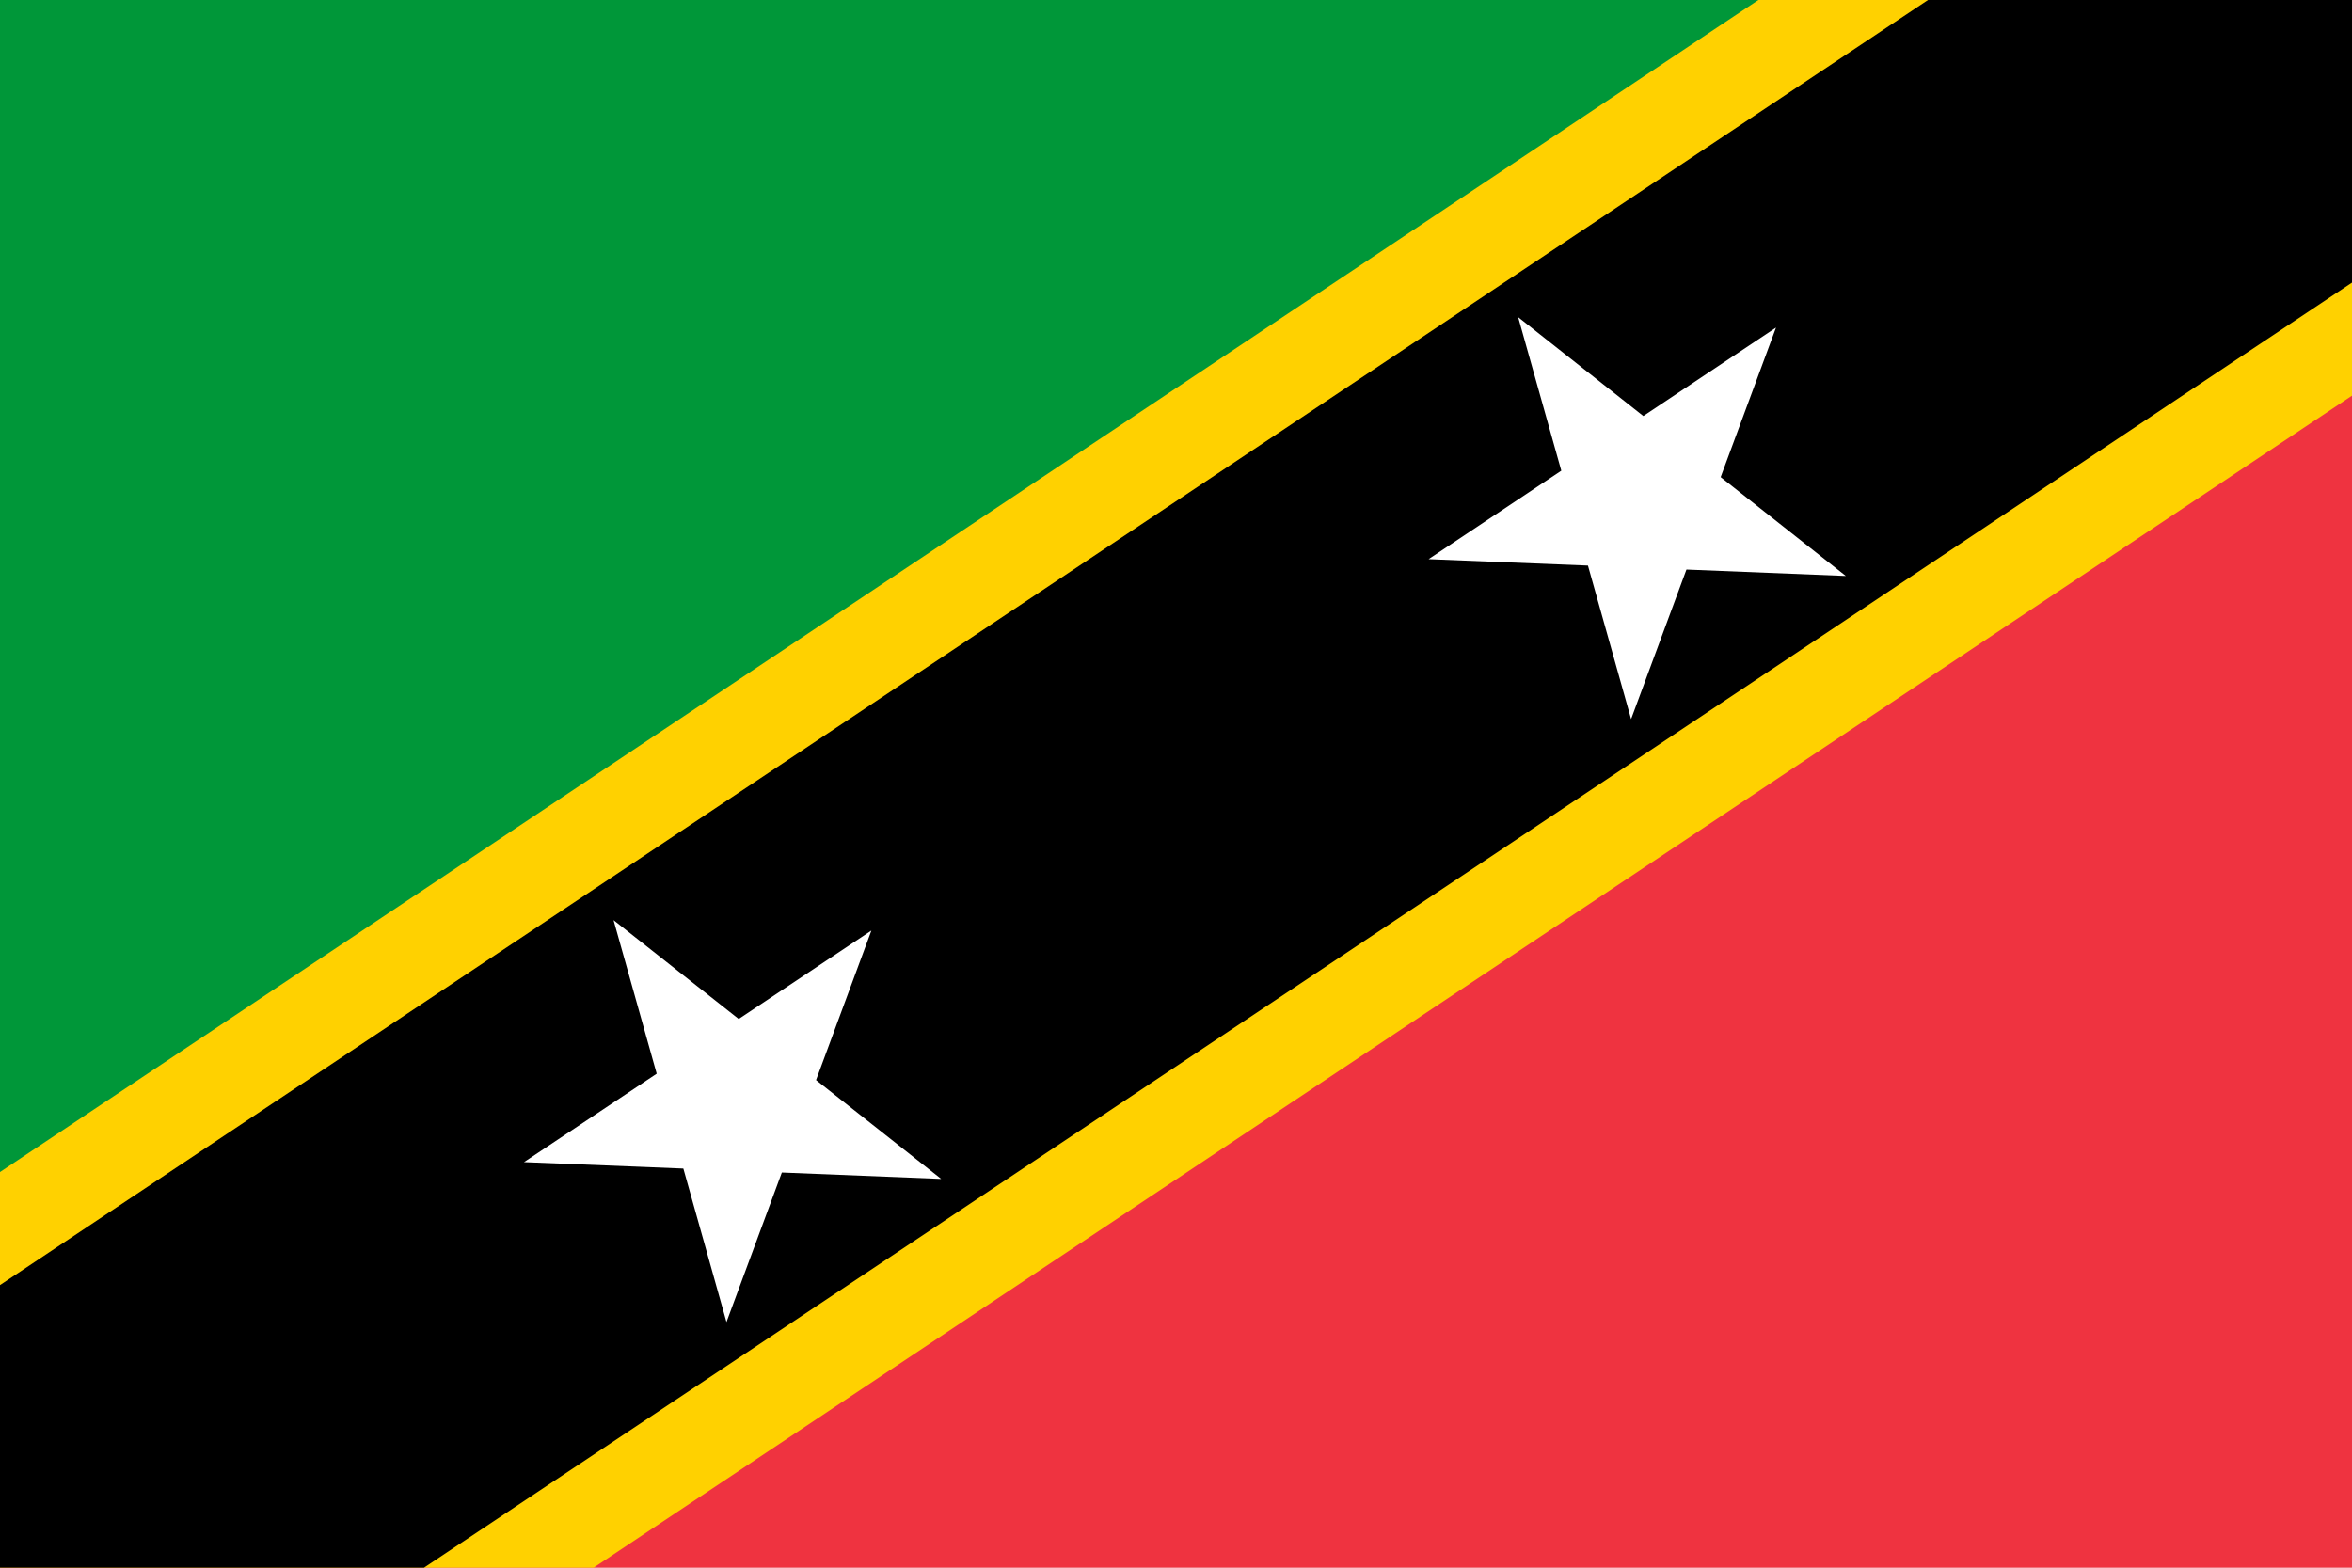
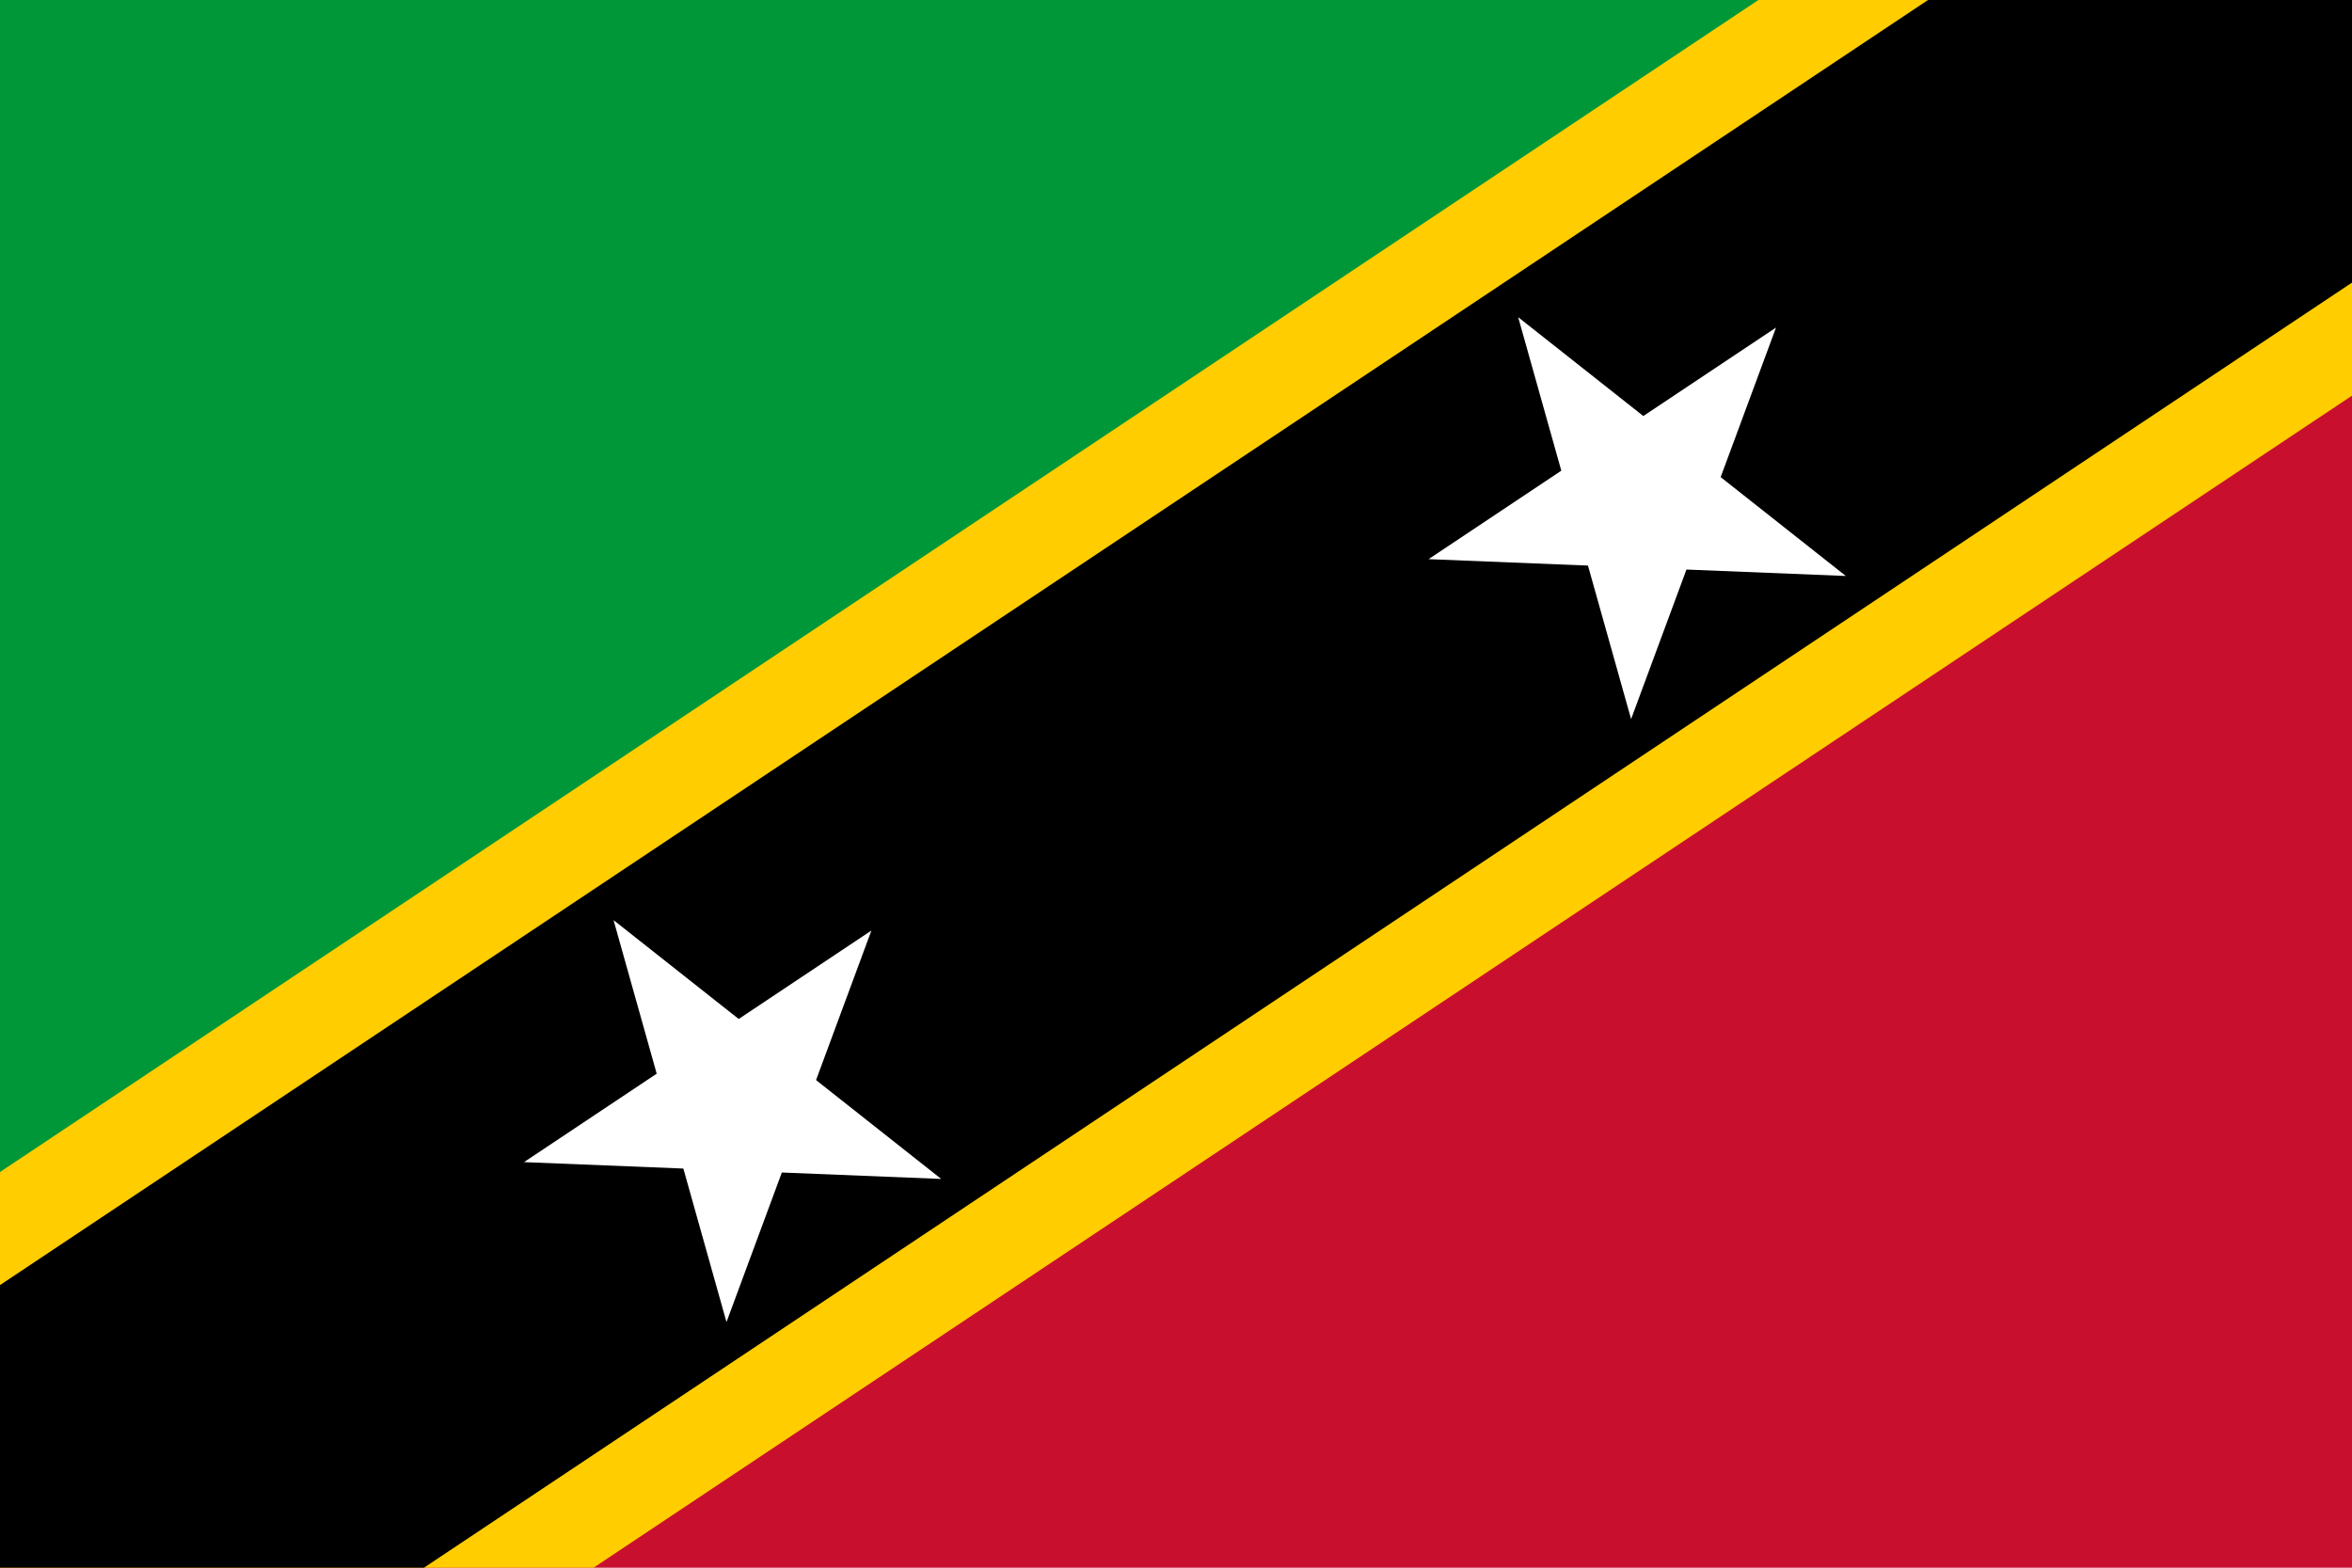
<svg xmlns="http://www.w3.org/2000/svg" width="900" height="600" viewBox="0 0 75 50" fill="none">
  <defs>
    <clipPath id="f">
      <path d="m0 0h75v50H0z" />
    </clipPath>
  </defs>
  <path fill="#009739" d="m0 50V0h75z" />
-   <path fill="#ef3340" d="m75 0v50H0z" />
+   <path fill="#c8102e" d="m75 0v50H0z" />
  <g clip-path="url(#f)">
-     <path stroke="#ffd100" stroke-width="21" d="m0 50L75 0" />
+     <path stroke="#ffcd00" stroke-width="21" d="m0 50L75 0" />
    <path stroke="#000" stroke-width="15" d="m0 50L75 0" />
  </g>
  <path fill="#fff" d="m19.565 29.347 10.448 8.254L16.709 37.065l11.078-7.386-4.621 12.487zm28.846-19.231 10.448 8.254L45.555 17.834l11.078-7.386-4.621 12.487z" />
</svg>
